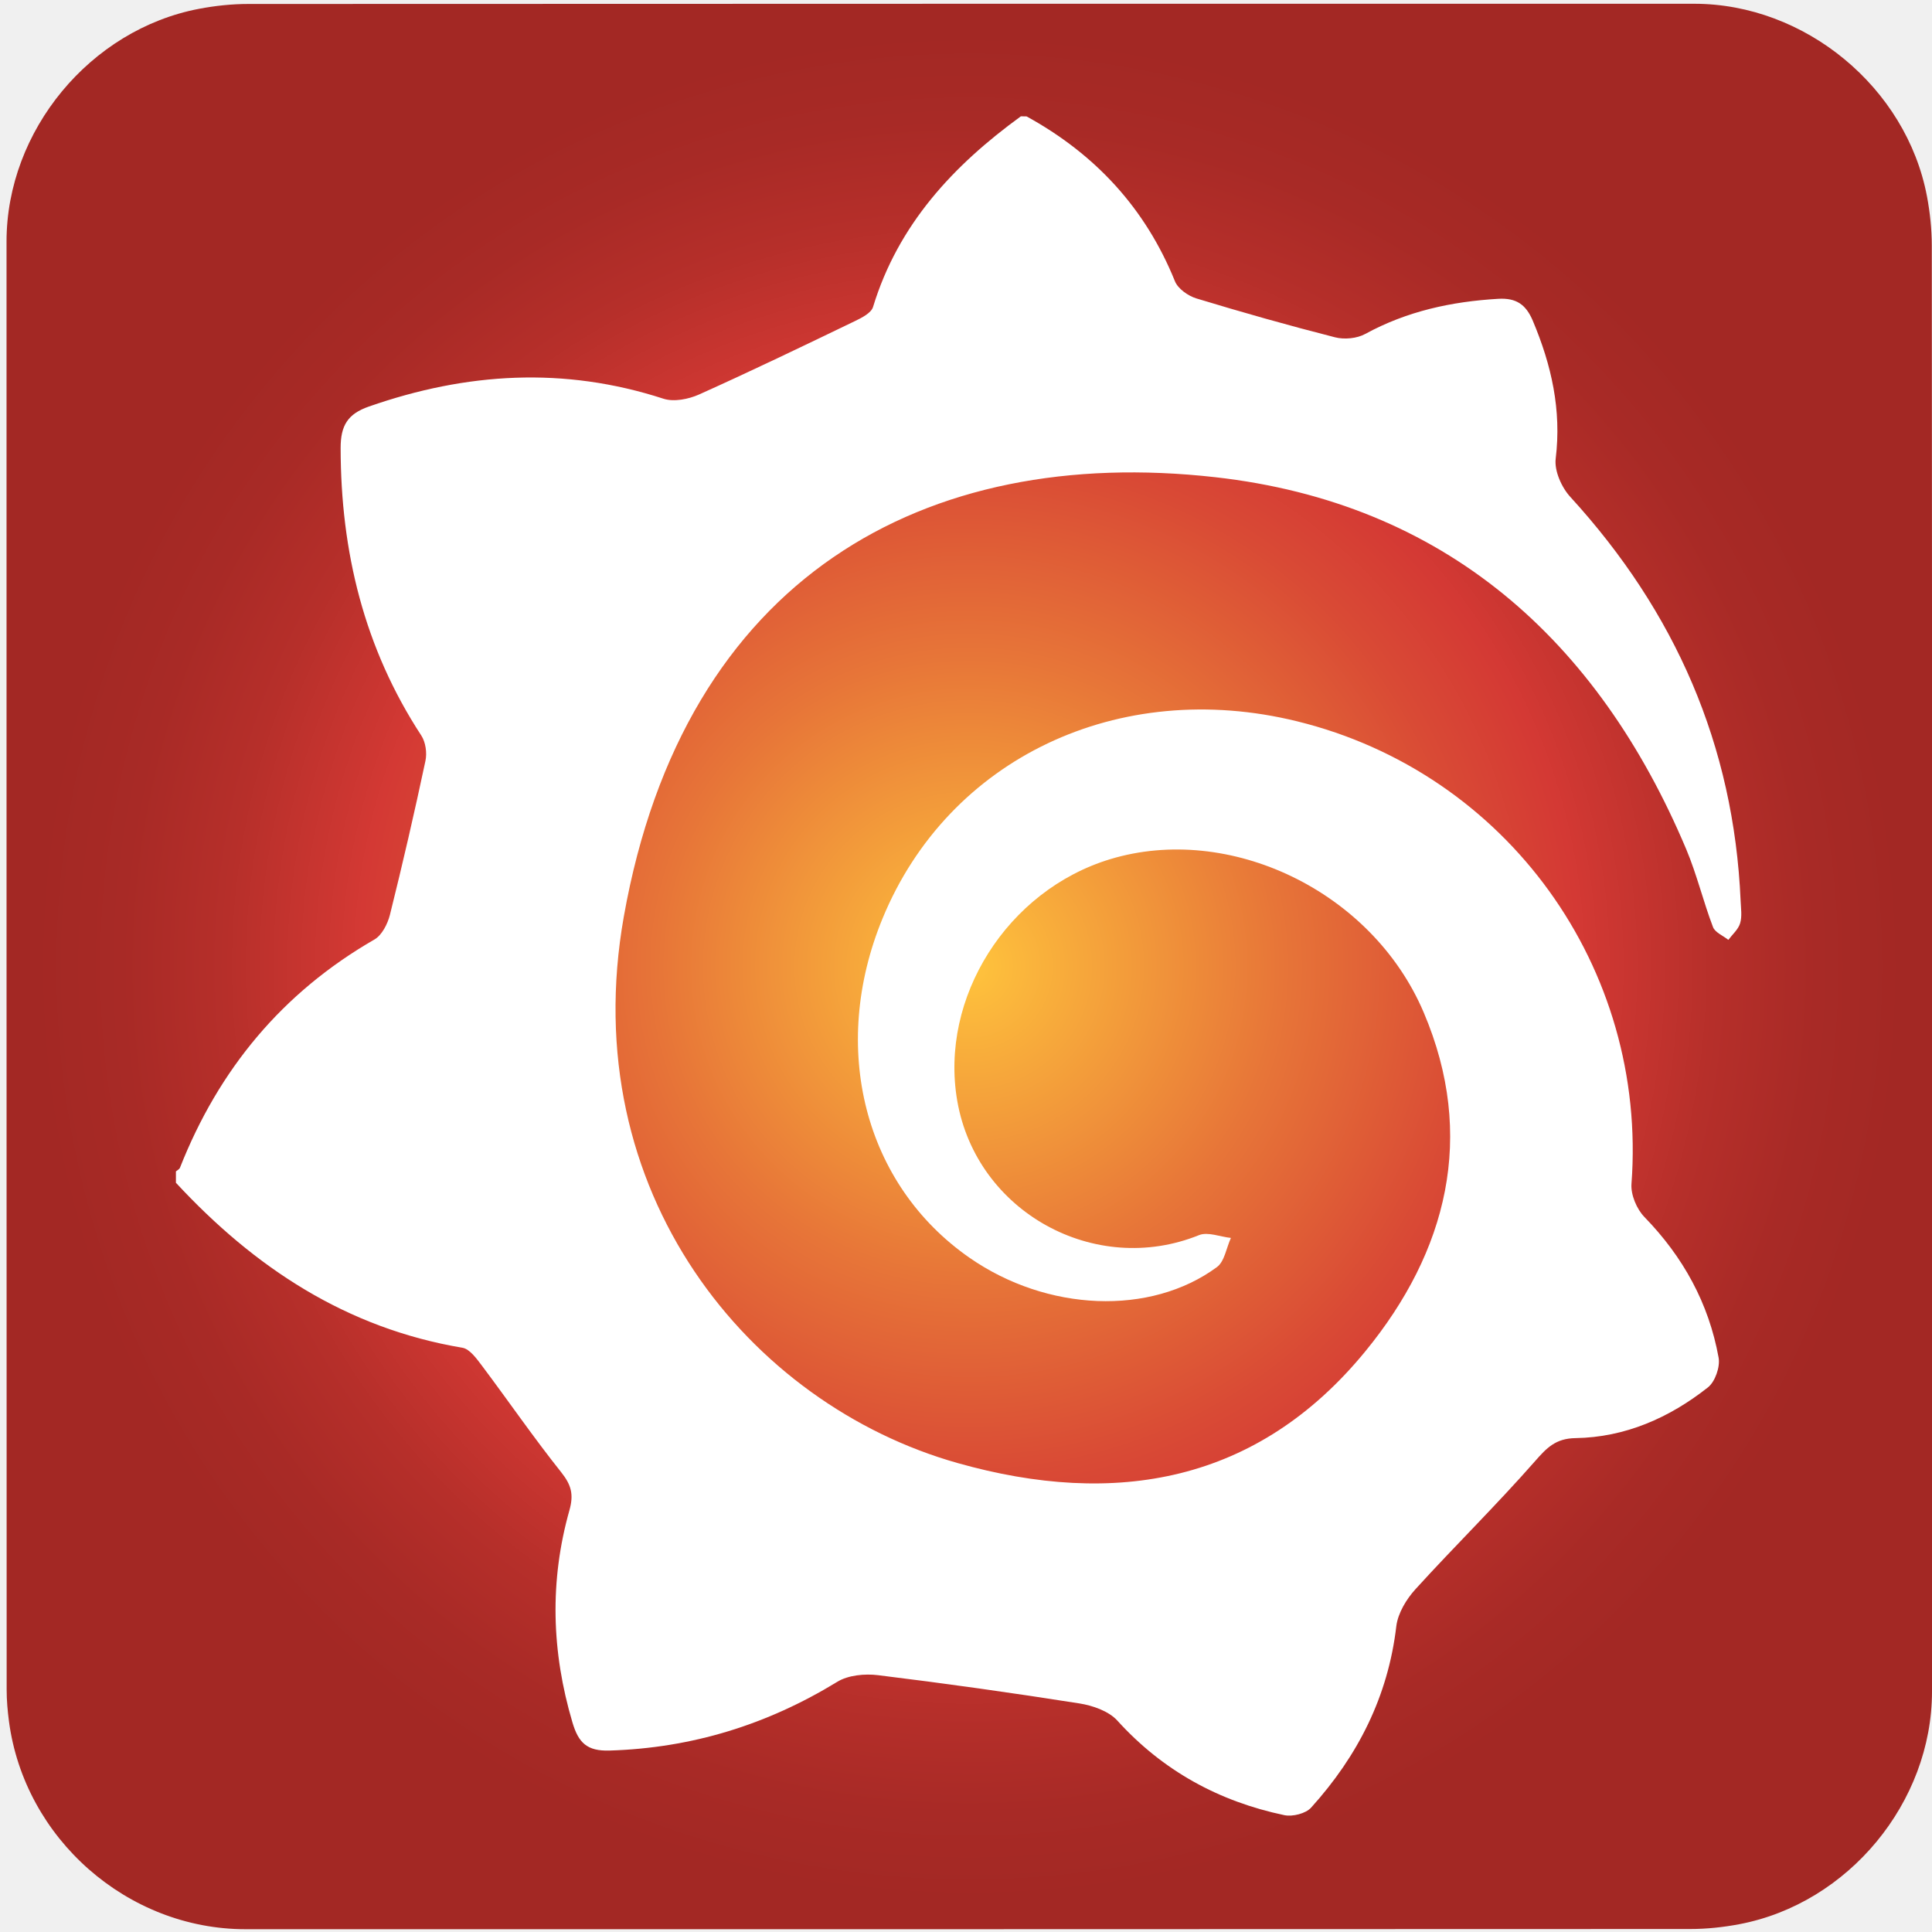
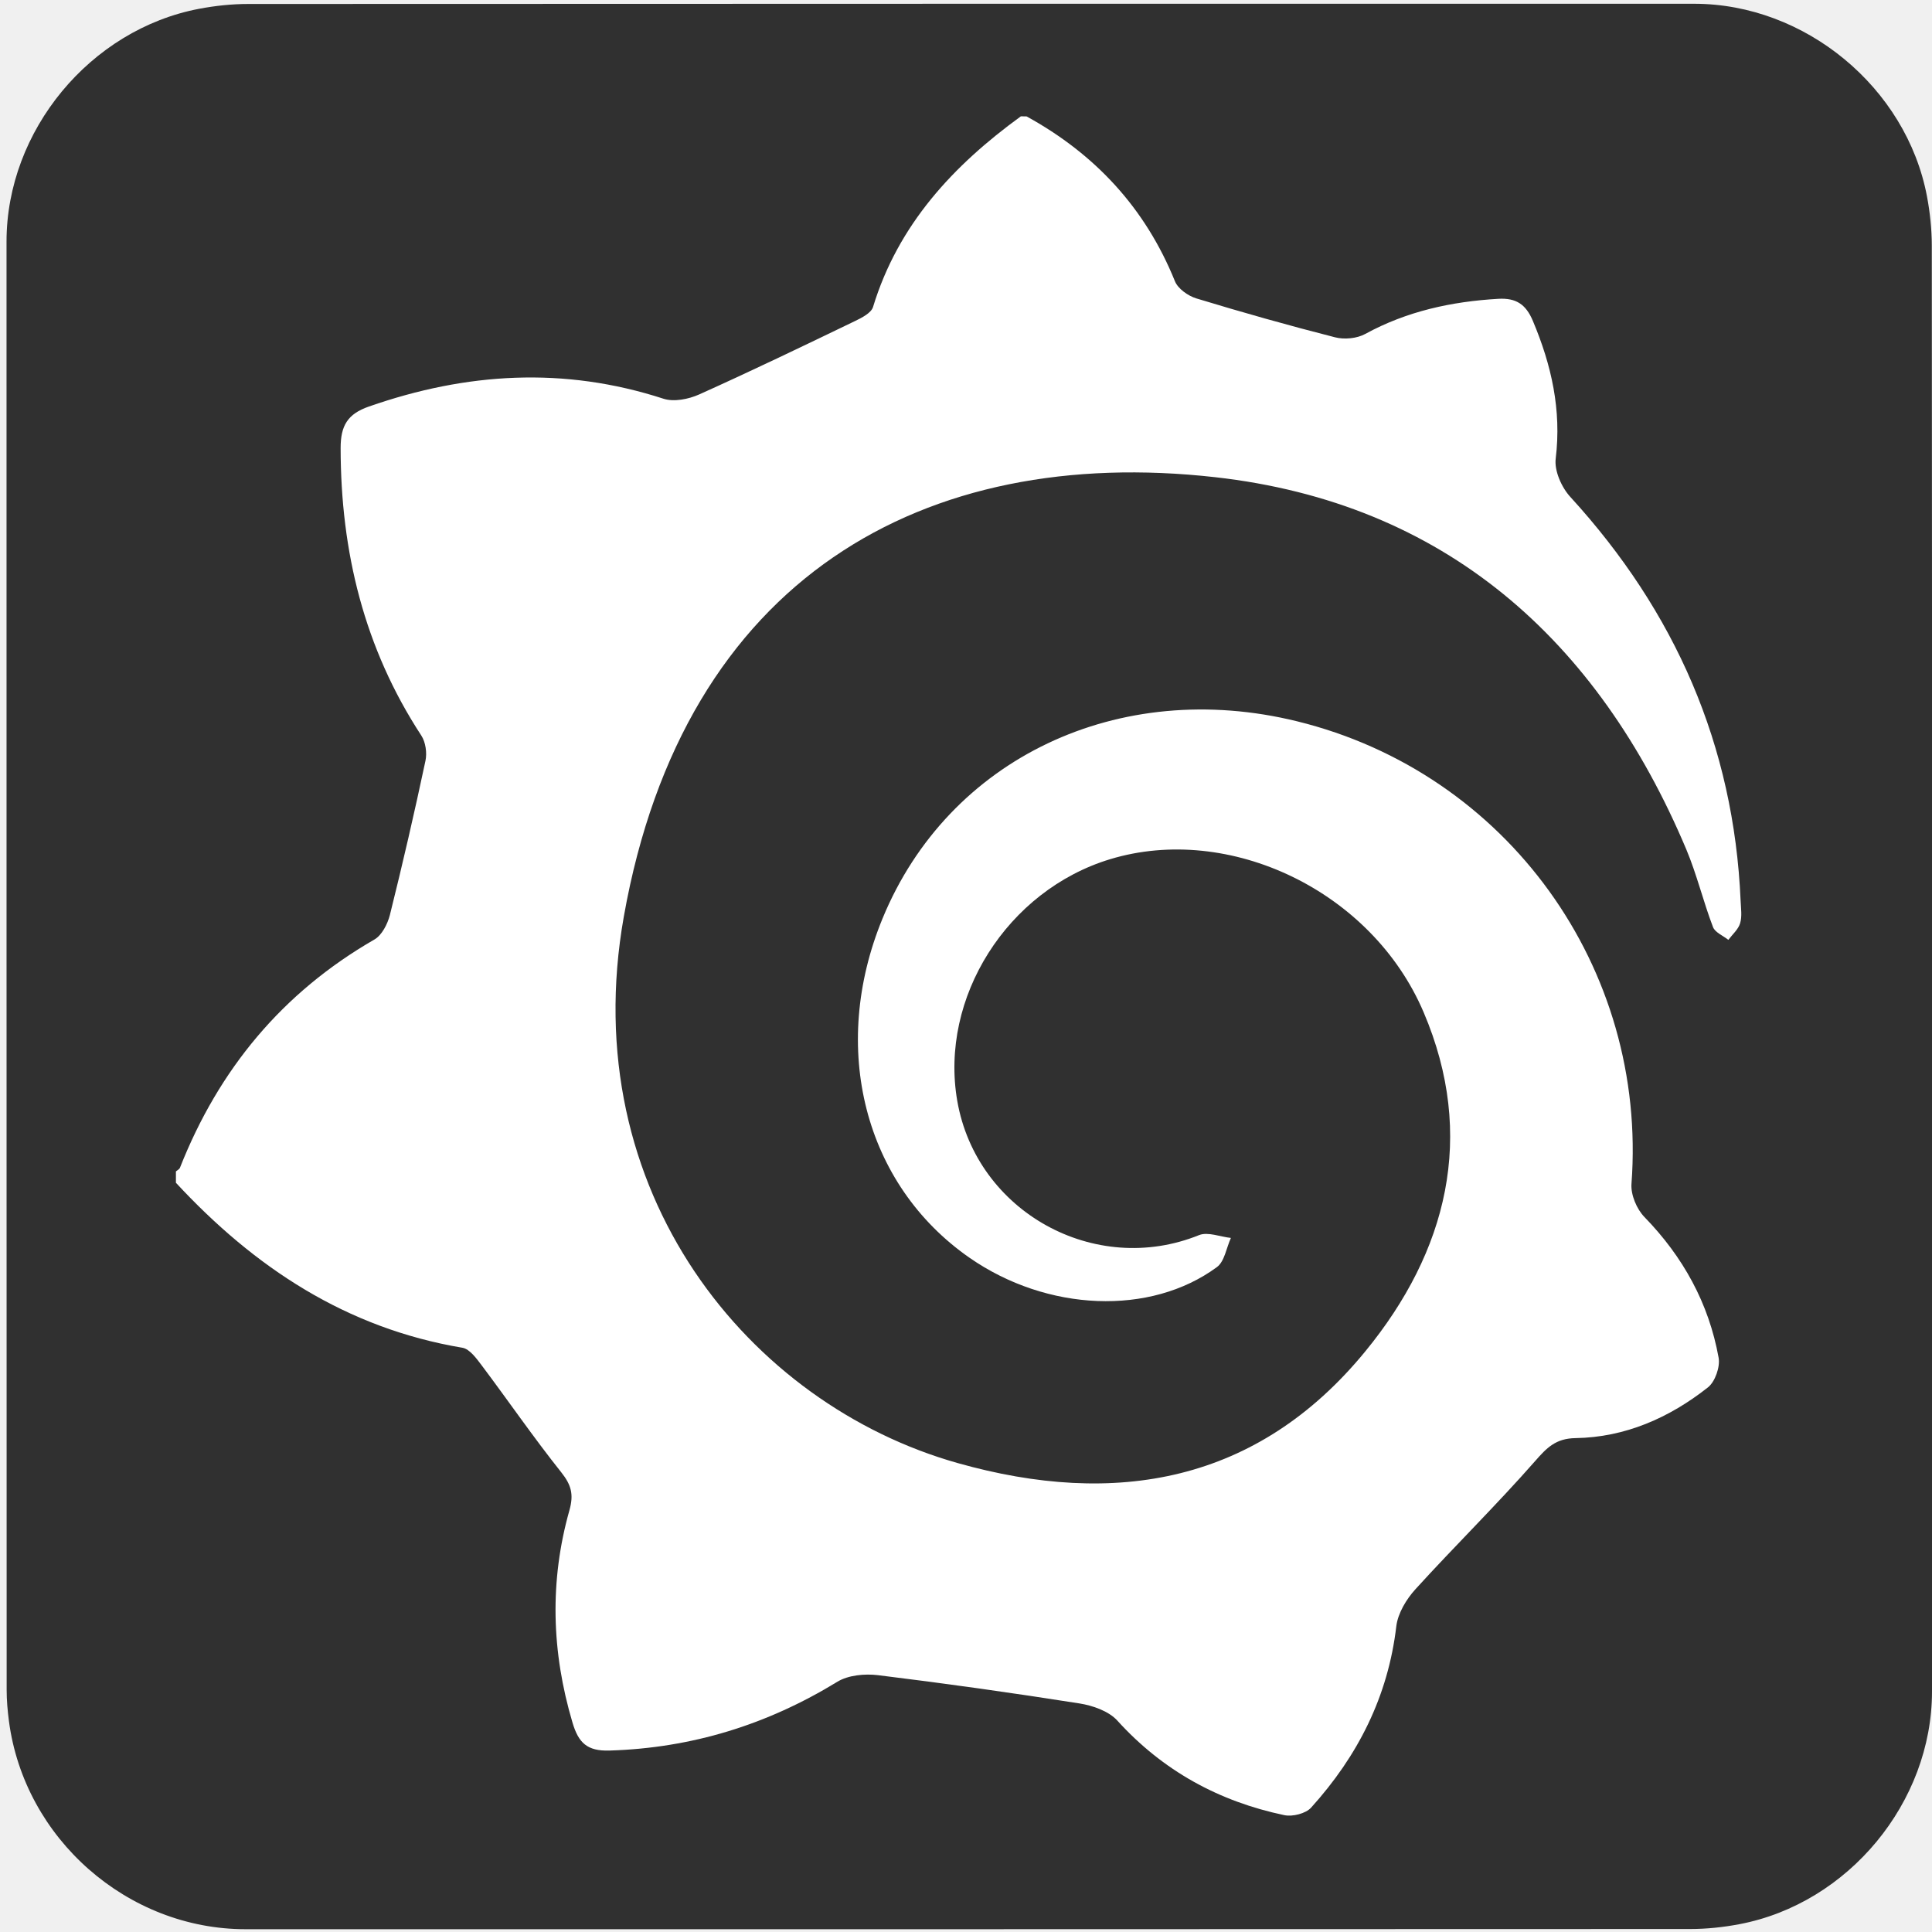
<svg xmlns="http://www.w3.org/2000/svg" id="ef20ojojlv51" viewBox="0 0 769 769" shape-rendering="geometricPrecision" text-rendering="geometricPrecision">
  <style>
        #ef20ojojlv51{pointer-events: all} #ef20ojojlv51:hover * {animation-play-state: running !important}#ef20ojojlv54_tr {animation: ef20ojojlv54_tr__tr 11500ms linear infinite normal forwards}@keyframes ef20ojojlv54_tr__tr { 0% {transform: translate(381.556px,384.4865px) rotate(0deg)} 100% {transform: translate(381.556px,384.4865px) rotate(-360deg)} }
    </style>
  <style type="text/css">
- 	.st0{fill:url(#SVGID_1_);}
+ 	.st0{fill:#303030;}
	.st1{fill:#FFFFFF;stroke:#01507B;stroke-width:20;stroke-miterlimit:16;}
	.st2{fill:#DDDDDD;}
	.st3{fill:#01507B;}
</style>
  <radialGradient id="SVGID_1_" cx="385.802" cy="384.693" r="383.198" gradientUnits="userSpaceOnUse">
    <stop offset="0" style="stop-color:#FFC43D" />
    <stop offset="0.039" style="stop-color:#FCBA3C" />
    <stop offset="0.324" style="stop-color:#E77538" />
    <stop offset="0.529" style="stop-color:#D94A35" />
    <stop offset="0.633" style="stop-color:#D43934" />
    <stop offset="0.658" style="stop-color:#CE3732" />
    <stop offset="0.773" style="stop-color:#B62F2A" />
    <stop offset="0.88" style="stop-color:#A82A26" />
    <stop offset="0.971" style="stop-color:#A32824" />
  </radialGradient>
  <path class="st0" d="M769,384.78c0,96.16,0,192.32,0,288.49c0,44.08-33.24,84.37-76.66,92.62c-6.42,1.22-13.05,1.92-19.58,1.92  c-191.68,0.1-383.36,0.08-575.04,0.08c-46.99,0-88-36.04-94.16-82.8c-0.54-4.13-0.91-8.31-0.91-12.47  C2.6,480.45,2.6,288.29,2.6,96.13c0-44.09,33.26-84.39,76.66-92.63c6.42-1.22,13.05-1.92,19.58-1.92  C290.68,1.48,482.52,1.5,674.37,1.5c44.09,0,84.44,33.3,92.63,76.66c1.21,6.42,1.91,13.05,1.92,19.58  C769.03,193.42,769,289.1,769,384.78z" />
  <g id="ef20ojojlv54_tr" transform="translate(381.556,384.4865) rotate(0)">
    <g id="ef20ojojlv54" transform="scale(4,4) translate(-284.2336,-673.8173)">
      <path id="ef20ojojlv55" d="M291,589.28C297.83,593.03,302.82,598.41,305.76,605.68C306.06,606.43,307.07,607.14,307.89,607.39C312.46,608.78,317.06,610.08,321.69,611.26C322.62,611.5,323.88,611.38,324.71,610.92C328.85,608.66,333.29,607.7,337.94,607.43C339.71,607.33,340.68,607.98,341.37,609.61C343.23,614.02,344.24,618.49,343.65,623.33C343.5,624.55,344.24,626.21,345.12,627.16C355.54,638.56,361.38,651.85,362.05,667.33C362.08,668.08,362.21,668.88,362,669.57C361.82,670.18,361.24,670.67,360.83,671.22C360.3,670.8,359.5,670.48,359.3,669.94C358.33,667.4,357.7,664.73,356.65,662.23C347.83,641.28,332.54,627.74,309.76,625.18C280.9,621.94,256.92,635.09,250.92,668.9C246.05,696.34,263.43,717.44,284.13,723.28C299.84,727.72,313.99,725.25,324.71,712.16C332.84,702.24,335.76,690.75,330.51,678.43C325.35,666.31,311.14,659.61,299.32,663.19C289.08,666.29,282.32,676.97,284.1,687.24C286.02,698.3,297.8,704.79,308.16,700.6C309.04,700.25,310.27,700.77,311.33,700.88C310.88,701.86,310.7,703.22,309.94,703.78C303.32,708.66,293.03,708.21,285.33,702.86C274.85,695.58,271.36,681.97,276.67,669.08C283.23,653.16,300.16,645.11,317.91,649.47C338.81,654.6,352.8,674.02,351.19,695.5C351.11,696.58,351.71,698.01,352.48,698.8C356.33,702.76,358.88,707.38,359.86,712.79C360.03,713.71,359.51,715.19,358.8,715.75C354.96,718.78,350.57,720.72,345.62,720.8C343.65,720.83,342.76,721.76,341.58,723.11C337.75,727.47,333.59,731.55,329.69,735.84C328.79,736.83,327.95,738.22,327.79,739.51C326.97,746.51,323.96,752.43,319.31,757.57C318.78,758.16,317.47,758.49,316.65,758.32C310.13,756.95,304.55,753.9,300.02,748.9C299.16,747.96,297.58,747.41,296.25,747.2C289.59,746.15,282.91,745.21,276.22,744.39C274.9,744.23,273.25,744.38,272.16,745.05C265.18,749.32,257.69,751.64,249.5,751.89C247.26,751.96,246.41,751.12,245.81,749.1C243.72,742.06,243.52,735.02,245.51,727.97C245.95,726.4,245.69,725.46,244.7,724.21C241.95,720.76,239.45,717.12,236.8,713.59C236.27,712.89,235.59,711.94,234.87,711.81C223.31,709.87,214.16,703.82,206.35,695.39C206.35,695.01,206.35,694.64,206.35,694.26C206.49,694.14,206.69,694.05,206.75,693.9C210.61,684.11,216.94,676.46,226.11,671.18C226.85,670.75,227.41,669.64,227.64,668.75C228.91,663.66,230.09,658.54,231.18,653.41C231.35,652.62,231.2,651.55,230.77,650.89C225.08,642.19,222.75,632.59,222.74,622.28C222.74,620.05,223.43,618.89,225.55,618.15C235.26,614.76,244.97,614.16,254.86,617.37C255.9,617.71,257.36,617.42,258.41,616.95C263.62,614.61,268.77,612.13,273.91,609.65C274.6,609.32,275.54,608.84,275.72,608.24C278.22,600.04,283.69,594.17,290.43,589.27C290.62,589.28,290.81,589.28,291,589.28Z" fill="#fff" stroke="none" stroke-width="1" />
    </g>
  </g>
</svg>
